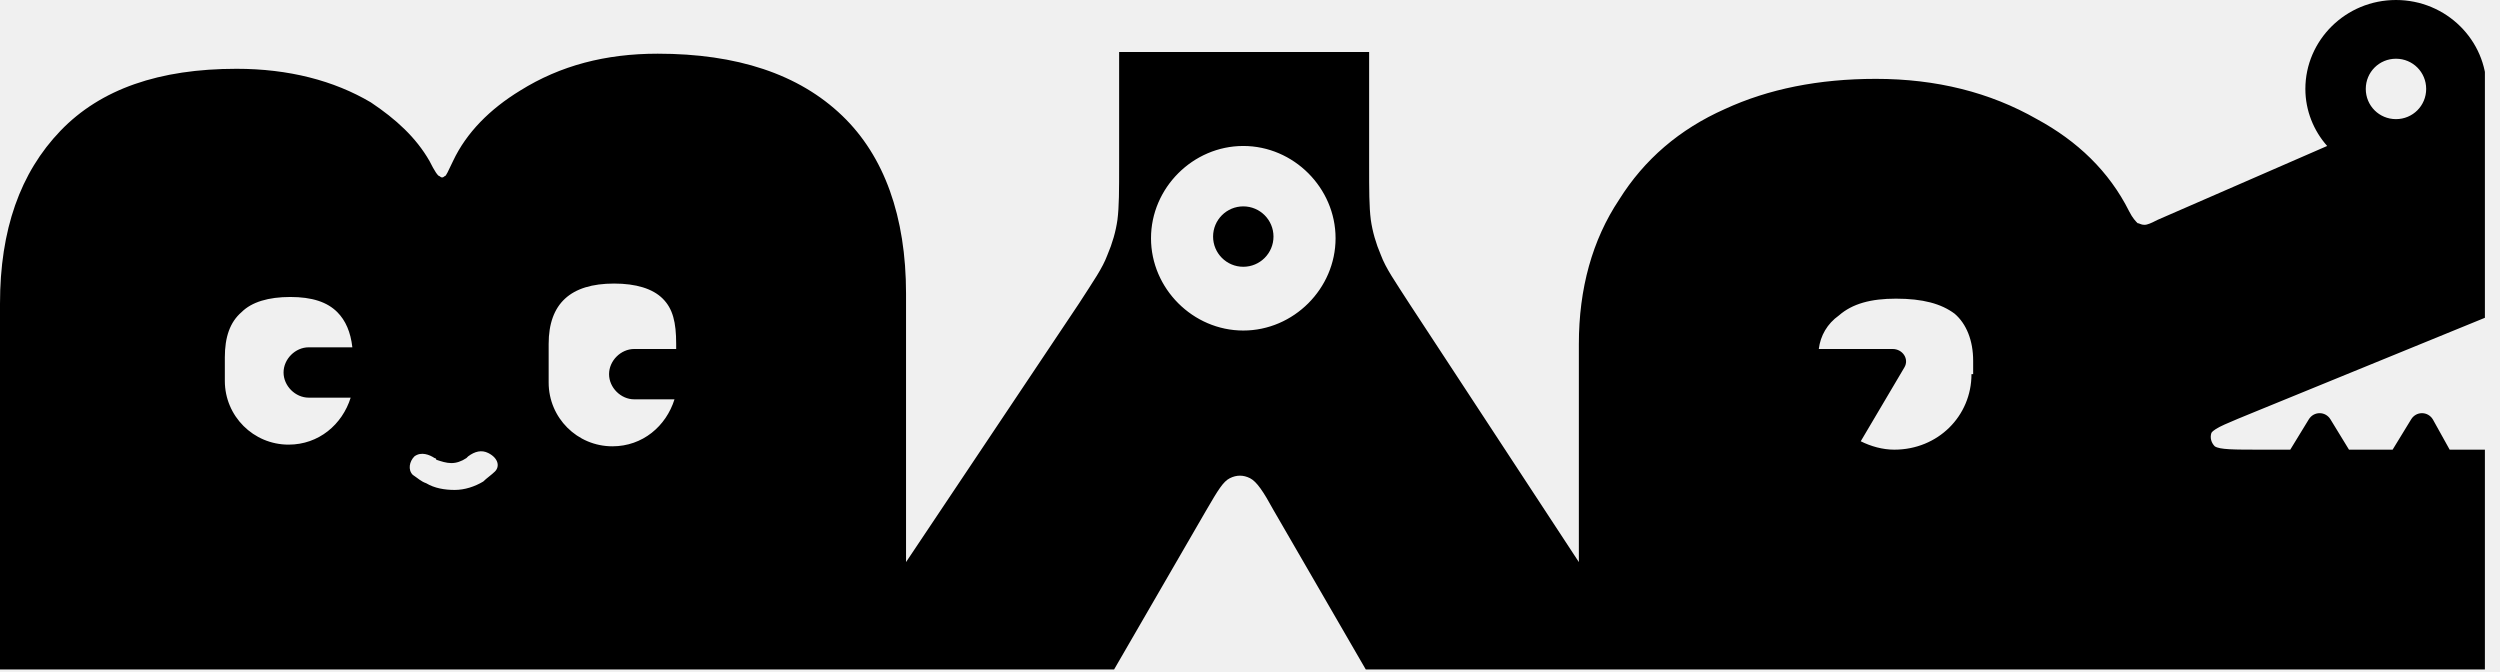
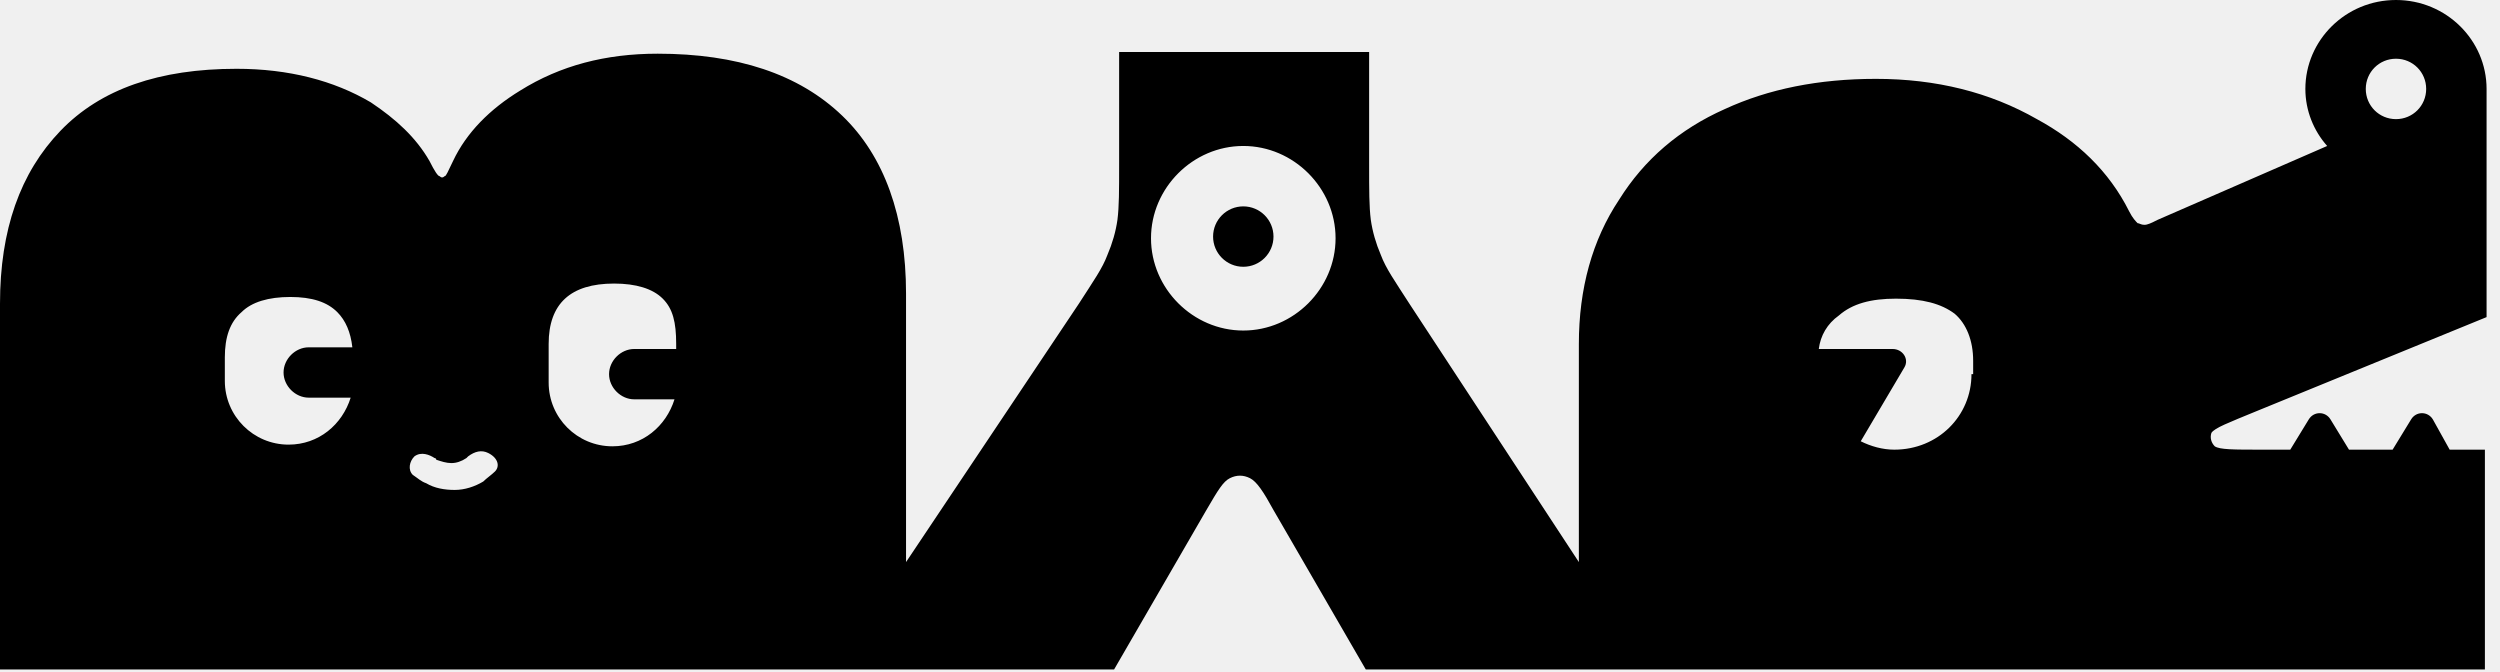
<svg xmlns="http://www.w3.org/2000/svg" width="149" height="40" viewBox="0 0 149 40" fill="none">
-   <g clip-path="url(#clip0_114_2)">
-     <path d="M134.5 24.5L148.2 18.9V5.3C148.2 2.4 145.8 0 142.8 0C139.8 0 137.4 2.4 137.4 5.3C137.4 6.6 137.9 7.8 138.7 8.7L128.6 13.1C128.2 13.3 128 13.4 127.8 13.4C127.6 13.4 127.5 13.3 127.4 13.3C127.3 13.2 127.1 13 126.9 12.6C125.7 10.2 123.8 8.4 121.4 7.1C118.6 5.5 115.4 4.7 111.8 4.7C108.4 4.7 105.4 5.3 102.8 6.5C100.1 7.7 98 9.5 96.5 11.9C94.9 14.3 94.1 17.2 94.1 20.5V33.5L84 18.1C83.1 16.7 82.6 16 82.3 15.2C82 14.5 81.8 13.8 81.7 13.1C81.6 12.3 81.6 11.4 81.6 9.7V3.1H66.7V9.7C66.7 11.4 66.7 12.3 66.6 13.1C66.5 13.8 66.3 14.5 66 15.2C65.7 16 65.2 16.7 64.3 18.1L54 33.5V17.5C54 12.9 52.7 9.3 50.2 6.9C47.6 4.4 43.9 3.2 39.2 3.2C36.1 3.2 33.4 3.9 31 5.4C29.2 6.5 27.8 7.9 27 9.6C26.7 10.2 26.6 10.5 26.5 10.5C26.4 10.6 26.3 10.6 26.2 10.5C26.1 10.5 25.9 10.2 25.6 9.6C24.8 8.2 23.6 7.1 22.1 6.1C19.9 4.8 17.2 4.1 14.1 4.1C9.5 4.1 6 5.3 3.6 7.8C1.2 10.3 0 13.7 0 18.1V39.9H49.8H54H66.4L71.9 30.4C72.6 29.2 72.9 28.7 73.3 28.5C73.7 28.3 74.1 28.3 74.5 28.5C74.9 28.7 75.3 29.3 75.9 30.4L81.4 39.9H94.1H98.3H148.1V26.8H146L145 25C144.7 24.5 144 24.5 143.7 25L142.6 26.8H140L138.9 25C138.6 24.5 137.9 24.5 137.6 25L136.5 26.8H134.9C133.1 26.8 132.3 26.8 132 26.6C131.8 26.4 131.7 26.1 131.8 25.8C132 25.5 132.8 25.2 134.5 24.5ZM142.8 3.5C143.8 3.5 144.6 4.3 144.6 5.3C144.6 6.3 143.8 7.1 142.8 7.1C141.8 7.1 141 6.3 141 5.3C141 4.3 141.8 3.5 142.8 3.5ZM18.4 23.7H20.9C20.4 25.3 19 26.5 17.2 26.5C15.1 26.5 13.4 24.8 13.4 22.7V21.3C13.4 20.1 13.7 19.2 14.4 18.6C15 18 16 17.7 17.3 17.7C18.6 17.7 19.5 18 20.1 18.6C20.6 19.1 20.9 19.8 21 20.7H18.4C17.6 20.7 16.9 21.4 16.9 22.2C16.9 23 17.6 23.7 18.4 23.7ZM29.5 28.1C29.3 28.3 29 28.5 28.8 28.7C28.3 29 27.7 29.2 27.1 29.2C26.5 29.2 25.9 29.1 25.4 28.8C25.1 28.7 24.9 28.5 24.6 28.3C24.3 28 24.4 27.5 24.7 27.2C25.1 26.9 25.6 27.1 25.9 27.3C25.9 27.3 26 27.3 26 27.4C26.3 27.5 26.6 27.6 26.9 27.6C27.2 27.6 27.5 27.5 27.8 27.3L27.9 27.2C28.3 26.9 28.7 26.8 29.1 27C29.7 27.3 29.8 27.8 29.5 28.1ZM40.4 20.8H37.8C37 20.8 36.3 21.5 36.3 22.3C36.3 23.1 37 23.8 37.8 23.8H40.2C39.7 25.4 38.3 26.6 36.5 26.6C34.4 26.6 32.7 24.9 32.7 22.8V20.5C32.7 18.1 34 16.9 36.6 16.9C37.9 16.9 38.9 17.2 39.5 17.8C40.1 18.4 40.3 19.2 40.3 20.5V20.8H40.4ZM74.1 19.7C71.1 19.7 68.6 17.2 68.6 14.2C68.6 11.2 71.1 8.7 74.1 8.7C77.1 8.7 79.6 11.2 79.6 14.2C79.6 17.2 77.1 19.7 74.1 19.7ZM117.5 22.3C117.5 24.8 115.5 26.8 112.9 26.8C112.2 26.8 111.5 26.6 110.9 26.3L113.5 21.9C113.8 21.4 113.4 20.8 112.8 20.8H108.4C108.5 20 108.9 19.3 109.6 18.8C110.4 18.1 111.5 17.8 113 17.8C114.6 17.8 115.7 18.1 116.5 18.7C117.2 19.3 117.6 20.3 117.6 21.5V22.3H117.5Z" fill="black" />
-     <path d="M74.1 15.9C75.094 15.9 75.9 15.094 75.9 14.1C75.9 13.106 75.094 12.3 74.1 12.3C73.106 12.3 72.3 13.106 72.3 14.1C72.3 15.094 73.106 15.9 74.1 15.9Z" fill="black" />
-   </g>
-   <defs>
-     <clipPath id="clip0_114_2">
-       <rect width="148.1" height="39.9" fill="white" />
-     </clipPath>
-   </defs>
+   <path d="M134.5 24.5L148.2 18.9V5.3C148.2 2.4 145.8 0 142.8 0C139.8 0 137.4 2.4 137.4 5.3C137.4 6.6 137.9 7.8 138.7 8.7L128.6 13.1C128.2 13.3 128 13.4 127.8 13.4C127.6 13.4 127.5 13.3 127.4 13.3C127.3 13.2 127.1 13 126.9 12.6C125.7 10.2 123.8 8.4 121.4 7.1C118.6 5.5 115.4 4.7 111.8 4.7C108.4 4.7 105.4 5.3 102.8 6.5C100.1 7.7 98 9.5 96.5 11.9C94.9 14.3 94.1 17.2 94.1 20.5V33.5L84 18.1C83.1 16.7 82.6 16 82.3 15.2C82 14.5 81.8 13.8 81.7 13.1C81.6 12.3 81.6 11.4 81.6 9.7V3.1H66.7V9.7C66.7 11.4 66.7 12.3 66.6 13.1C66.5 13.8 66.3 14.5 66 15.2C65.7 16 65.2 16.7 64.3 18.1L54 33.5V17.5C54 12.9 52.7 9.3 50.2 6.9C47.6 4.4 43.9 3.2 39.2 3.2C36.1 3.2 33.4 3.9 31 5.4C29.2 6.5 27.8 7.9 27 9.6C26.7 10.2 26.6 10.5 26.5 10.5C26.4 10.6 26.3 10.6 26.2 10.5C26.1 10.5 25.9 10.2 25.6 9.6C24.8 8.2 23.6 7.1 22.1 6.1C19.9 4.8 17.2 4.1 14.1 4.1C9.5 4.1 6 5.3 3.6 7.8C1.2 10.3 0 13.7 0 18.1V39.9H49.8H54H66.4L71.9 30.4C72.6 29.2 72.9 28.7 73.3 28.5C73.7 28.3 74.1 28.3 74.5 28.5C74.9 28.7 75.3 29.3 75.9 30.4L81.4 39.9H94.1H98.3H148.1V26.8H146L145 25C144.7 24.5 144 24.5 143.7 25L142.6 26.8H140L138.9 25C138.6 24.5 137.9 24.5 137.6 25L136.5 26.8H134.9C133.1 26.8 132.3 26.8 132 26.6C131.8 26.4 131.7 26.1 131.8 25.8C132 25.5 132.8 25.2 134.5 24.5ZM142.8 3.5C143.8 3.5 144.6 4.3 144.6 5.3C144.6 6.3 143.8 7.1 142.8 7.1C141.8 7.1 141 6.3 141 5.3C141 4.3 141.8 3.5 142.8 3.5ZM18.4 23.7H20.9C20.4 25.3 19 26.5 17.2 26.5C15.1 26.5 13.4 24.8 13.4 22.7V21.3C13.4 20.1 13.7 19.2 14.4 18.6C15 18 16 17.7 17.3 17.7C18.6 17.7 19.5 18 20.1 18.6C20.6 19.1 20.9 19.8 21 20.7H18.4C17.6 20.7 16.9 21.4 16.9 22.2C16.9 23 17.6 23.7 18.4 23.7ZM29.5 28.1C29.3 28.3 29 28.5 28.8 28.7C28.3 29 27.7 29.2 27.1 29.2C26.5 29.2 25.9 29.1 25.4 28.8C25.1 28.7 24.9 28.5 24.6 28.3C24.3 28 24.4 27.5 24.7 27.2C25.1 26.9 25.6 27.1 25.9 27.3C25.9 27.3 26 27.3 26 27.4C26.3 27.5 26.6 27.6 26.9 27.6C27.2 27.6 27.5 27.5 27.8 27.3L27.9 27.2C28.3 26.9 28.7 26.8 29.1 27C29.7 27.3 29.8 27.8 29.5 28.1ZM40.4 20.8H37.8C37 20.8 36.3 21.5 36.3 22.3C36.3 23.1 37 23.8 37.8 23.8H40.2C39.7 25.4 38.3 26.6 36.5 26.6C34.4 26.6 32.7 24.9 32.7 22.8V20.5C32.7 18.1 34 16.9 36.6 16.9C37.9 16.9 38.9 17.2 39.5 17.8C40.1 18.4 40.3 19.2 40.3 20.5V20.8H40.4ZM74.1 19.7C71.1 19.7 68.6 17.2 68.6 14.2C68.6 11.2 71.1 8.7 74.1 8.7C77.1 8.7 79.6 11.2 79.6 14.2C79.6 17.2 77.1 19.7 74.1 19.7ZM117.5 22.3C117.5 24.8 115.5 26.8 112.9 26.8C112.2 26.8 111.5 26.6 110.9 26.3L113.5 21.9C113.8 21.4 113.4 20.8 112.8 20.8H108.4C108.5 20 108.9 19.3 109.6 18.8C110.4 18.1 111.5 17.8 113 17.8C114.6 17.8 115.7 18.1 116.5 18.7C117.2 19.3 117.6 20.3 117.6 21.5V22.3H117.5Z" fill="currentColor" />
+   <path d="M74.1 15.9C75.094 15.9 75.9 15.094 75.9 14.1C75.9 13.106 75.094 12.3 74.1 12.3C73.106 12.3 72.3 13.106 72.3 14.1C72.3 15.094 73.106 15.9 74.1 15.9Z" fill="currentColor" />
</svg>
